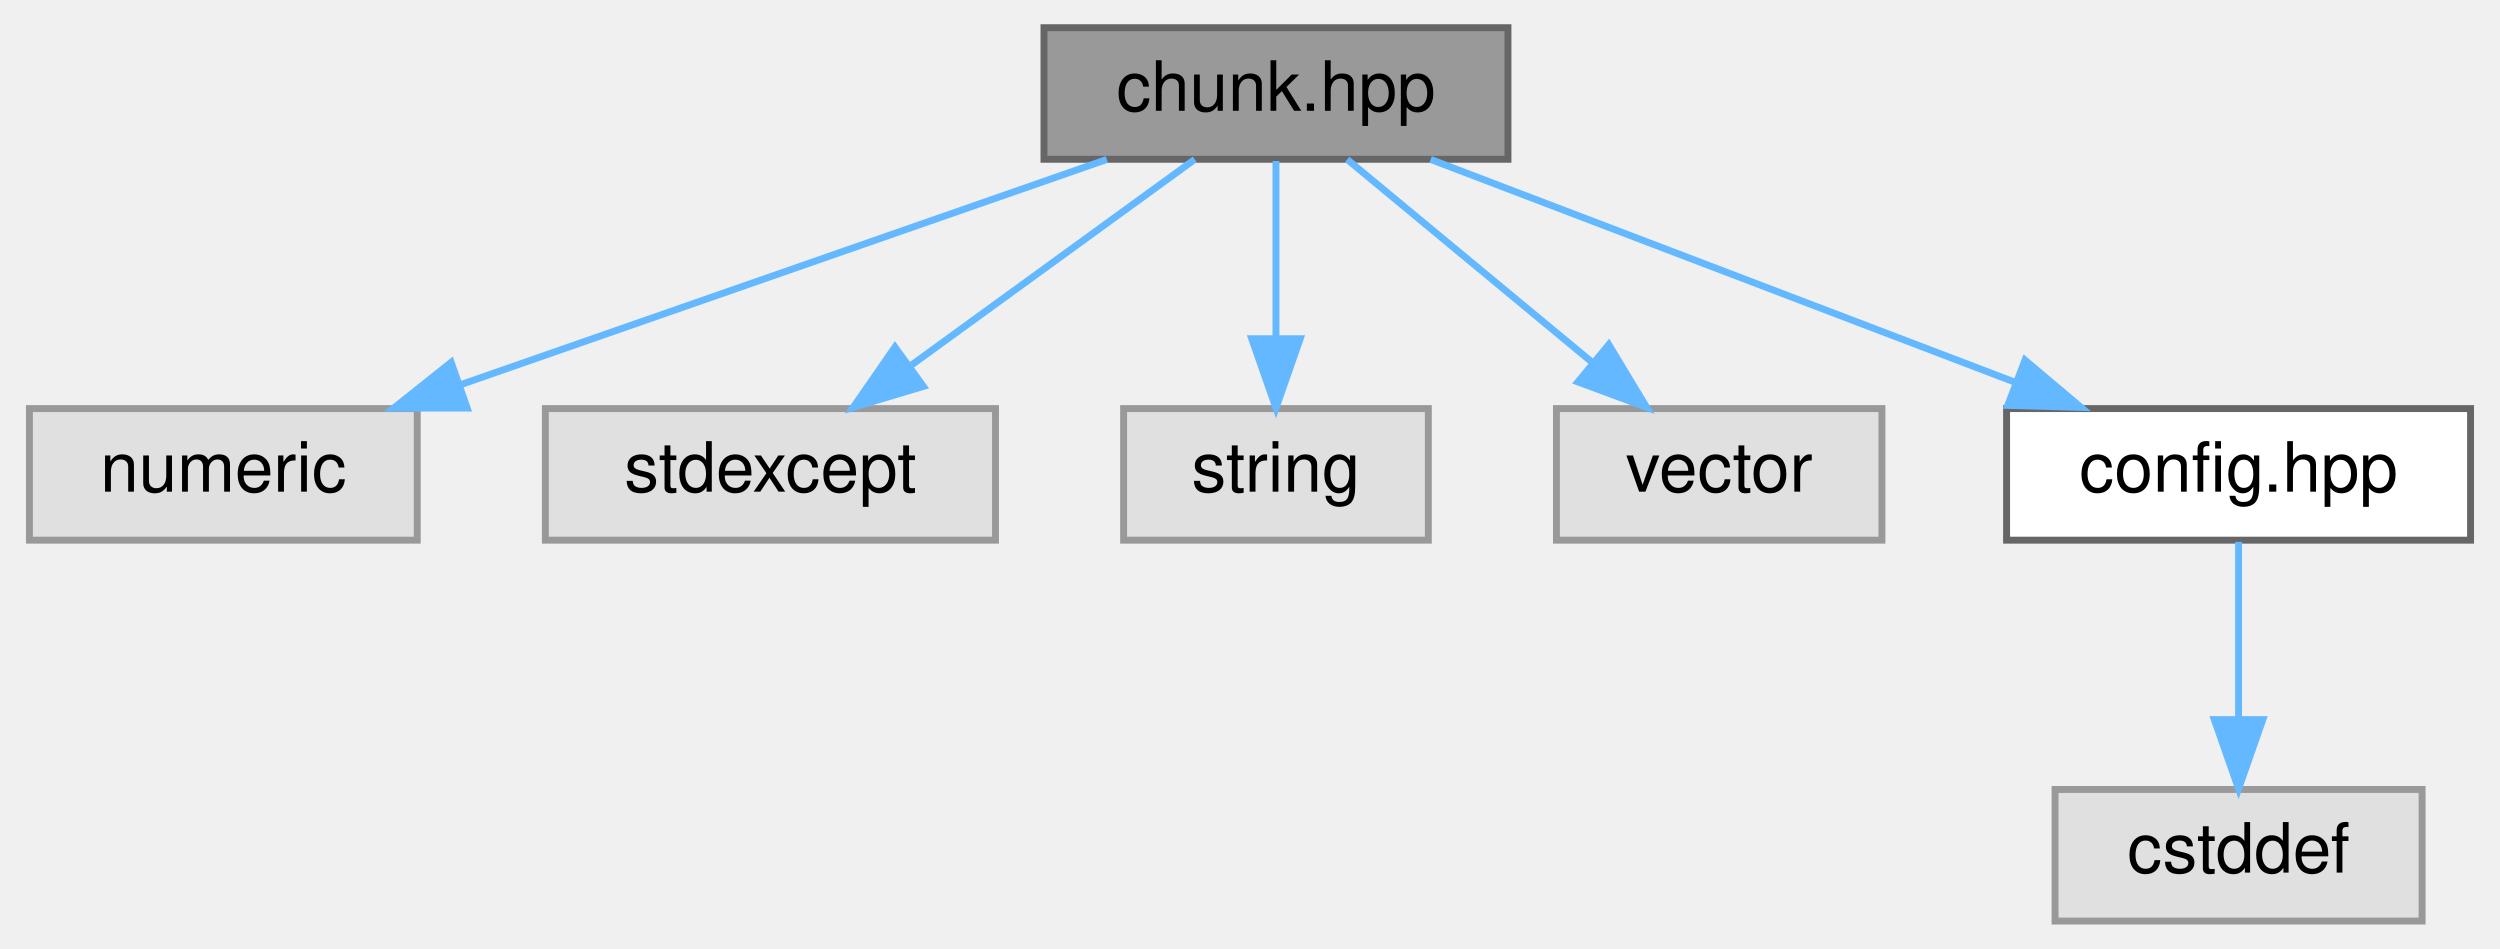
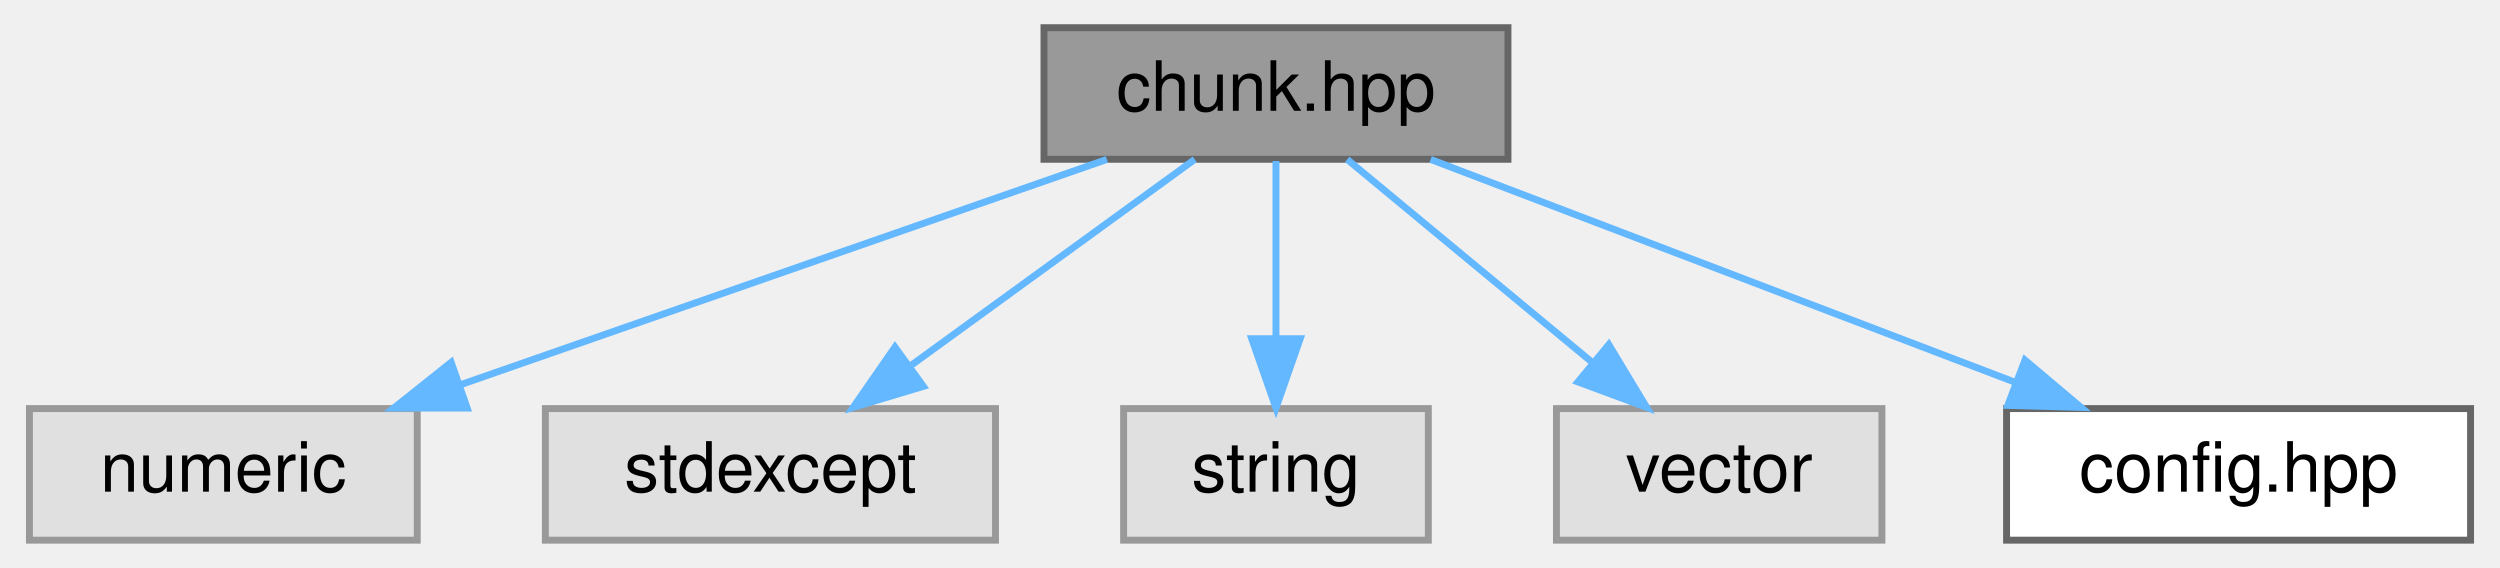
- <svg xmlns="http://www.w3.org/2000/svg" xmlns:xlink="http://www.w3.org/1999/xlink" width="361pt" height="137pt" viewBox="0.00 0.00 360.50 137.00">
-   <g id="graph0" class="graph" transform="scale(1 1) rotate(0) translate(4 133)">
+ <svg xmlns="http://www.w3.org/2000/svg" xmlns:xlink="http://www.w3.org/1999/xlink" width="361pt" height="82pt" viewBox="0.00 0.00 360.50 82.00">
+   <g id="graph0" class="graph" transform="scale(1 1) rotate(0) translate(4 78)">
    <g id="Node000001" class="node">
      <g id="a_Node000001">
        <a xlink:title="Template class for chunk-based data processing.">
-           <polygon fill="#999999" stroke="#666666" points="213.5,-129 146.5,-129 146.5,-110 213.5,-110 213.5,-129" />
-           <text text-anchor="middle" x="180" y="-117" font-family="Helvetica,sans-Serif" font-size="10.00">chunk.hpp</text>
+           <polygon fill="#999999" stroke="#666666" points="213.5,-74 146.5,-74 146.5,-55 213.5,-55 213.5,-74" />
+           <text text-anchor="middle" x="180" y="-62" font-family="Helvetica,sans-Serif" font-size="10.00">chunk.hpp</text>
        </a>
      </g>
    </g>
    <g id="Node000002" class="node">
      <g id="a_Node000002">
        <a xlink:title=" ">
-           <polygon fill="#e0e0e0" stroke="#999999" points="56,-74 0,-74 0,-55 56,-55 56,-74" />
-           <text text-anchor="middle" x="28" y="-62" font-family="Helvetica,sans-Serif" font-size="10.00">numeric</text>
+           <polygon fill="#e0e0e0" stroke="#999999" points="56,-19 0,-19 0,0 56,0 56,-19" />
+           <text text-anchor="middle" x="28" y="-7" font-family="Helvetica,sans-Serif" font-size="10.00">numeric</text>
        </a>
      </g>
    </g>
    <g id="edge1_Node000001_Node000002" class="edge">
      <g id="a_edge1_Node000001_Node000002">
        <a xlink:title=" ">
-           <path fill="none" stroke="#63b8ff" d="M155.58,-109.98C130.28,-101.16 90.55,-87.31 62.14,-77.41" />
-           <polygon fill="#63b8ff" stroke="#63b8ff" points="63.21,-74.07 52.61,-74.08 60.9,-80.68 63.21,-74.07" />
+           <path fill="none" stroke="#63b8ff" d="M155.58,-54.98C130.28,-46.16 90.55,-32.31 62.14,-22.41" />
+           <polygon fill="#63b8ff" stroke="#63b8ff" points="63.21,-19.07 52.61,-19.08 60.9,-25.68 63.21,-19.07" />
        </a>
      </g>
    </g>
    <g id="Node000003" class="node">
      <g id="a_Node000003">
        <a xlink:title=" ">
-           <polygon fill="#e0e0e0" stroke="#999999" points="139.5,-74 74.5,-74 74.5,-55 139.5,-55 139.5,-74" />
-           <text text-anchor="middle" x="107" y="-62" font-family="Helvetica,sans-Serif" font-size="10.00">stdexcept</text>
+           <polygon fill="#e0e0e0" stroke="#999999" points="139.5,-19 74.5,-19 74.5,0 139.5,0 139.5,-19" />
+           <text text-anchor="middle" x="107" y="-7" font-family="Helvetica,sans-Serif" font-size="10.00">stdexcept</text>
        </a>
      </g>
    </g>
    <g id="edge2_Node000001_Node000003" class="edge">
      <g id="a_edge2_Node000001_Node000003">
        <a xlink:title=" ">
-           <path fill="none" stroke="#63b8ff" d="M168.27,-109.98C157.27,-102 140.58,-89.88 127.4,-80.31" />
-           <polygon fill="#63b8ff" stroke="#63b8ff" points="129.09,-77.21 118.94,-74.17 124.98,-82.88 129.09,-77.21" />
+           <path fill="none" stroke="#63b8ff" d="M168.27,-54.98C157.27,-47 140.58,-34.88 127.4,-25.31" />
+           <polygon fill="#63b8ff" stroke="#63b8ff" points="129.09,-22.21 118.94,-19.17 124.98,-27.88 129.09,-22.21" />
        </a>
      </g>
    </g>
    <g id="Node000004" class="node">
      <g id="a_Node000004">
        <a xlink:title=" ">
-           <polygon fill="#e0e0e0" stroke="#999999" points="202,-74 158,-74 158,-55 202,-55 202,-74" />
-           <text text-anchor="middle" x="180" y="-62" font-family="Helvetica,sans-Serif" font-size="10.00">string</text>
+           <polygon fill="#e0e0e0" stroke="#999999" points="202,-19 158,-19 158,0 202,0 202,-19" />
+           <text text-anchor="middle" x="180" y="-7" font-family="Helvetica,sans-Serif" font-size="10.00">string</text>
        </a>
      </g>
    </g>
    <g id="edge3_Node000001_Node000004" class="edge">
      <g id="a_edge3_Node000001_Node000004">
        <a xlink:title=" ">
-           <path fill="none" stroke="#63b8ff" d="M180,-109.75C180,-102.8 180,-92.85 180,-84.13" />
-           <polygon fill="#63b8ff" stroke="#63b8ff" points="183.5,-84.09 180,-74.09 176.5,-84.09 183.5,-84.09" />
+           <path fill="none" stroke="#63b8ff" d="M180,-54.75C180,-47.8 180,-37.85 180,-29.13" />
+           <polygon fill="#63b8ff" stroke="#63b8ff" points="183.5,-29.09 180,-19.09 176.5,-29.09 183.5,-29.09" />
        </a>
      </g>
    </g>
    <g id="Node000005" class="node">
      <g id="a_Node000005">
        <a xlink:title=" ">
-           <polygon fill="#e0e0e0" stroke="#999999" points="267.5,-74 220.5,-74 220.5,-55 267.5,-55 267.5,-74" />
-           <text text-anchor="middle" x="244" y="-62" font-family="Helvetica,sans-Serif" font-size="10.00">vector</text>
+           <polygon fill="#e0e0e0" stroke="#999999" points="267.5,-19 220.5,-19 220.5,0 267.5,0 267.5,-19" />
+           <text text-anchor="middle" x="244" y="-7" font-family="Helvetica,sans-Serif" font-size="10.00">vector</text>
        </a>
      </g>
    </g>
    <g id="edge4_Node000001_Node000005" class="edge">
      <g id="a_edge4_Node000001_Node000005">
        <a xlink:title=" ">
-           <path fill="none" stroke="#63b8ff" d="M190.28,-109.98C199.84,-102.07 214.28,-90.11 225.78,-80.58" />
-           <polygon fill="#63b8ff" stroke="#63b8ff" points="228.06,-83.24 233.53,-74.17 223.6,-77.85 228.06,-83.24" />
+           <path fill="none" stroke="#63b8ff" d="M190.28,-54.98C199.84,-47.07 214.28,-35.11 225.78,-25.58" />
+           <polygon fill="#63b8ff" stroke="#63b8ff" points="228.06,-28.24 233.53,-19.17 223.6,-22.85 228.06,-28.24" />
        </a>
      </g>
    </g>
    <g id="Node000006" class="node">
      <g id="a_Node000006">
        <a xlink:href="config_8hpp.html" target="_top" xlink:title=" ">
-           <polygon fill="white" stroke="#666666" points="352.5,-74 285.5,-74 285.5,-55 352.5,-55 352.5,-74" />
-           <text text-anchor="middle" x="319" y="-62" font-family="Helvetica,sans-Serif" font-size="10.00">config.hpp</text>
+           <polygon fill="white" stroke="#666666" points="352.5,-19 285.5,-19 285.5,0 352.5,0 352.5,-19" />
+           <text text-anchor="middle" x="319" y="-7" font-family="Helvetica,sans-Serif" font-size="10.00">config.hpp</text>
        </a>
      </g>
    </g>
    <g id="edge5_Node000001_Node000006" class="edge">
      <g id="a_edge5_Node000001_Node000006">
        <a xlink:title=" ">
-           <path fill="none" stroke="#63b8ff" d="M202.33,-109.98C225.2,-101.27 260.96,-87.63 286.86,-77.75" />
-           <polygon fill="#63b8ff" stroke="#63b8ff" points="288.16,-81 296.26,-74.17 285.67,-74.46 288.16,-81" />
-         </a>
-       </g>
-     </g>
-     <g id="Node000007" class="node">
-       <g id="a_Node000007">
-         <a xlink:title=" ">
-           <polygon fill="#e0e0e0" stroke="#999999" points="345.5,-19 292.5,-19 292.5,0 345.5,0 345.5,-19" />
-           <text text-anchor="middle" x="319" y="-7" font-family="Helvetica,sans-Serif" font-size="10.00">cstddef</text>
-         </a>
-       </g>
-     </g>
-     <g id="edge6_Node000006_Node000007" class="edge">
-       <g id="a_edge6_Node000006_Node000007">
-         <a xlink:title=" ">
-           <path fill="none" stroke="#63b8ff" d="M319,-54.75C319,-47.8 319,-37.85 319,-29.13" />
-           <polygon fill="#63b8ff" stroke="#63b8ff" points="322.5,-29.09 319,-19.09 315.5,-29.09 322.5,-29.09" />
+           <path fill="none" stroke="#63b8ff" d="M202.33,-54.98C225.2,-46.27 260.96,-32.63 286.86,-22.75" />
+           <polygon fill="#63b8ff" stroke="#63b8ff" points="288.16,-26 296.26,-19.17 285.67,-19.46 288.16,-26" />
        </a>
      </g>
    </g>
  </g>
</svg>
